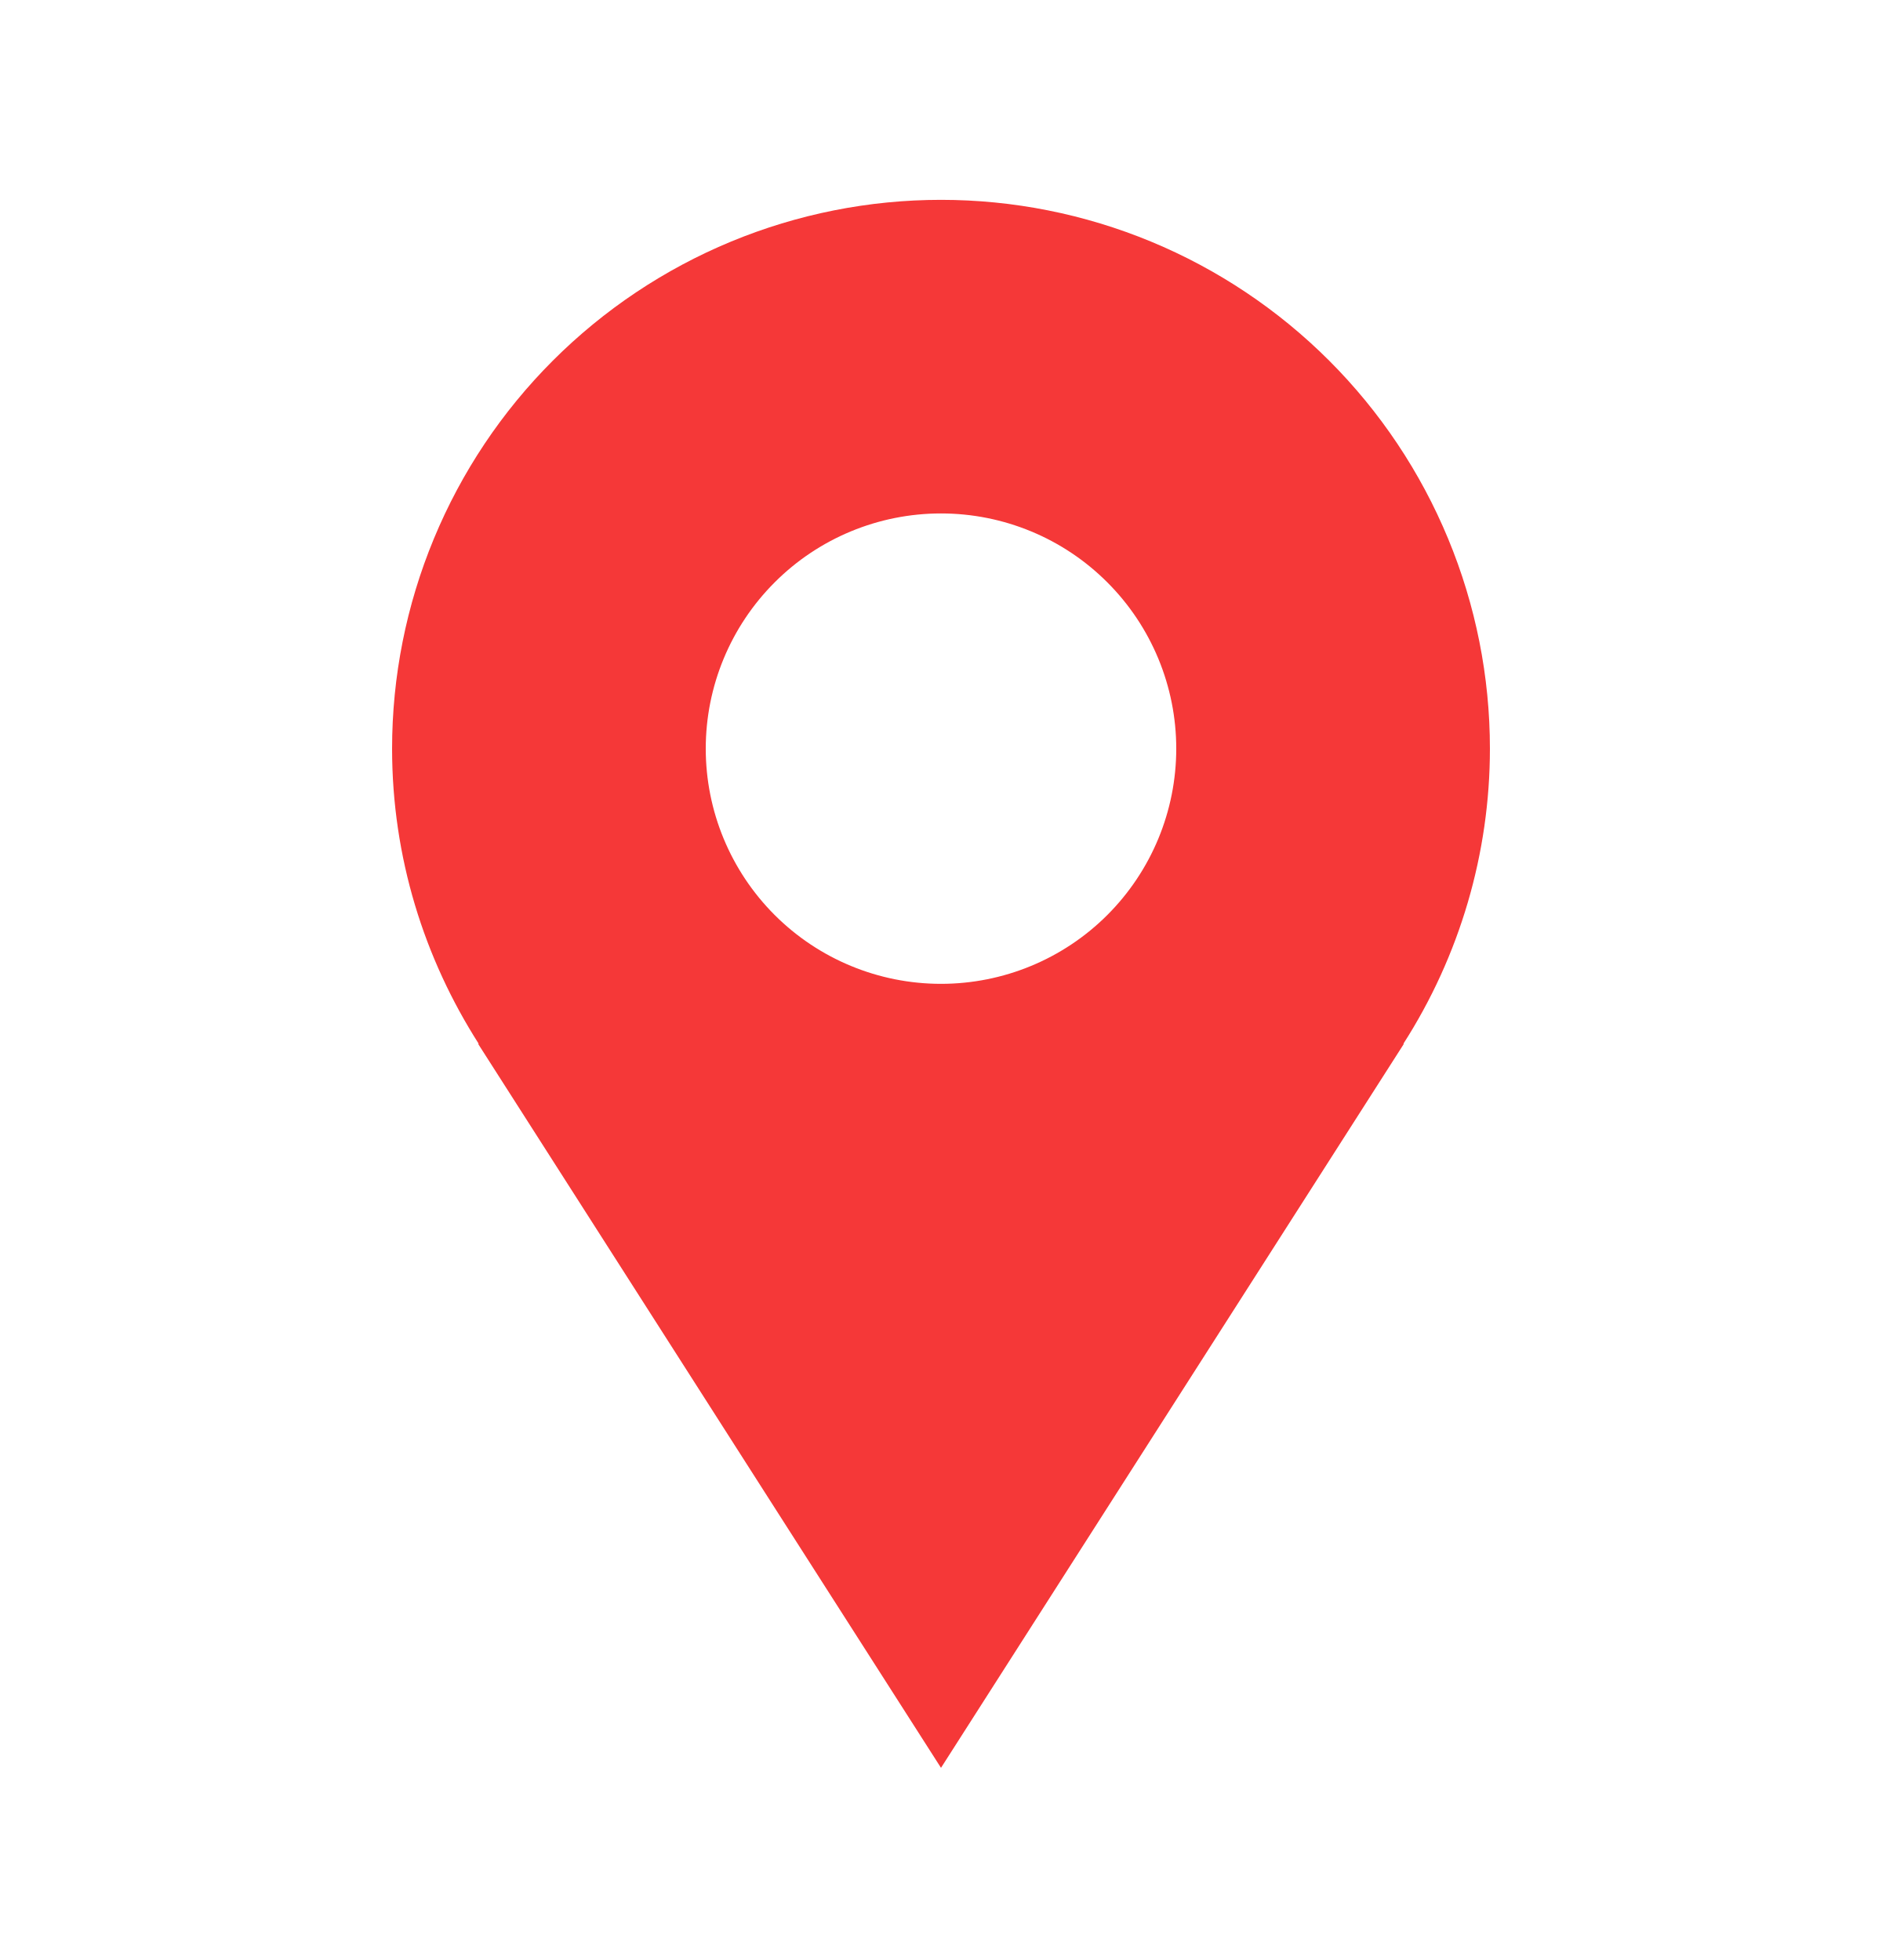
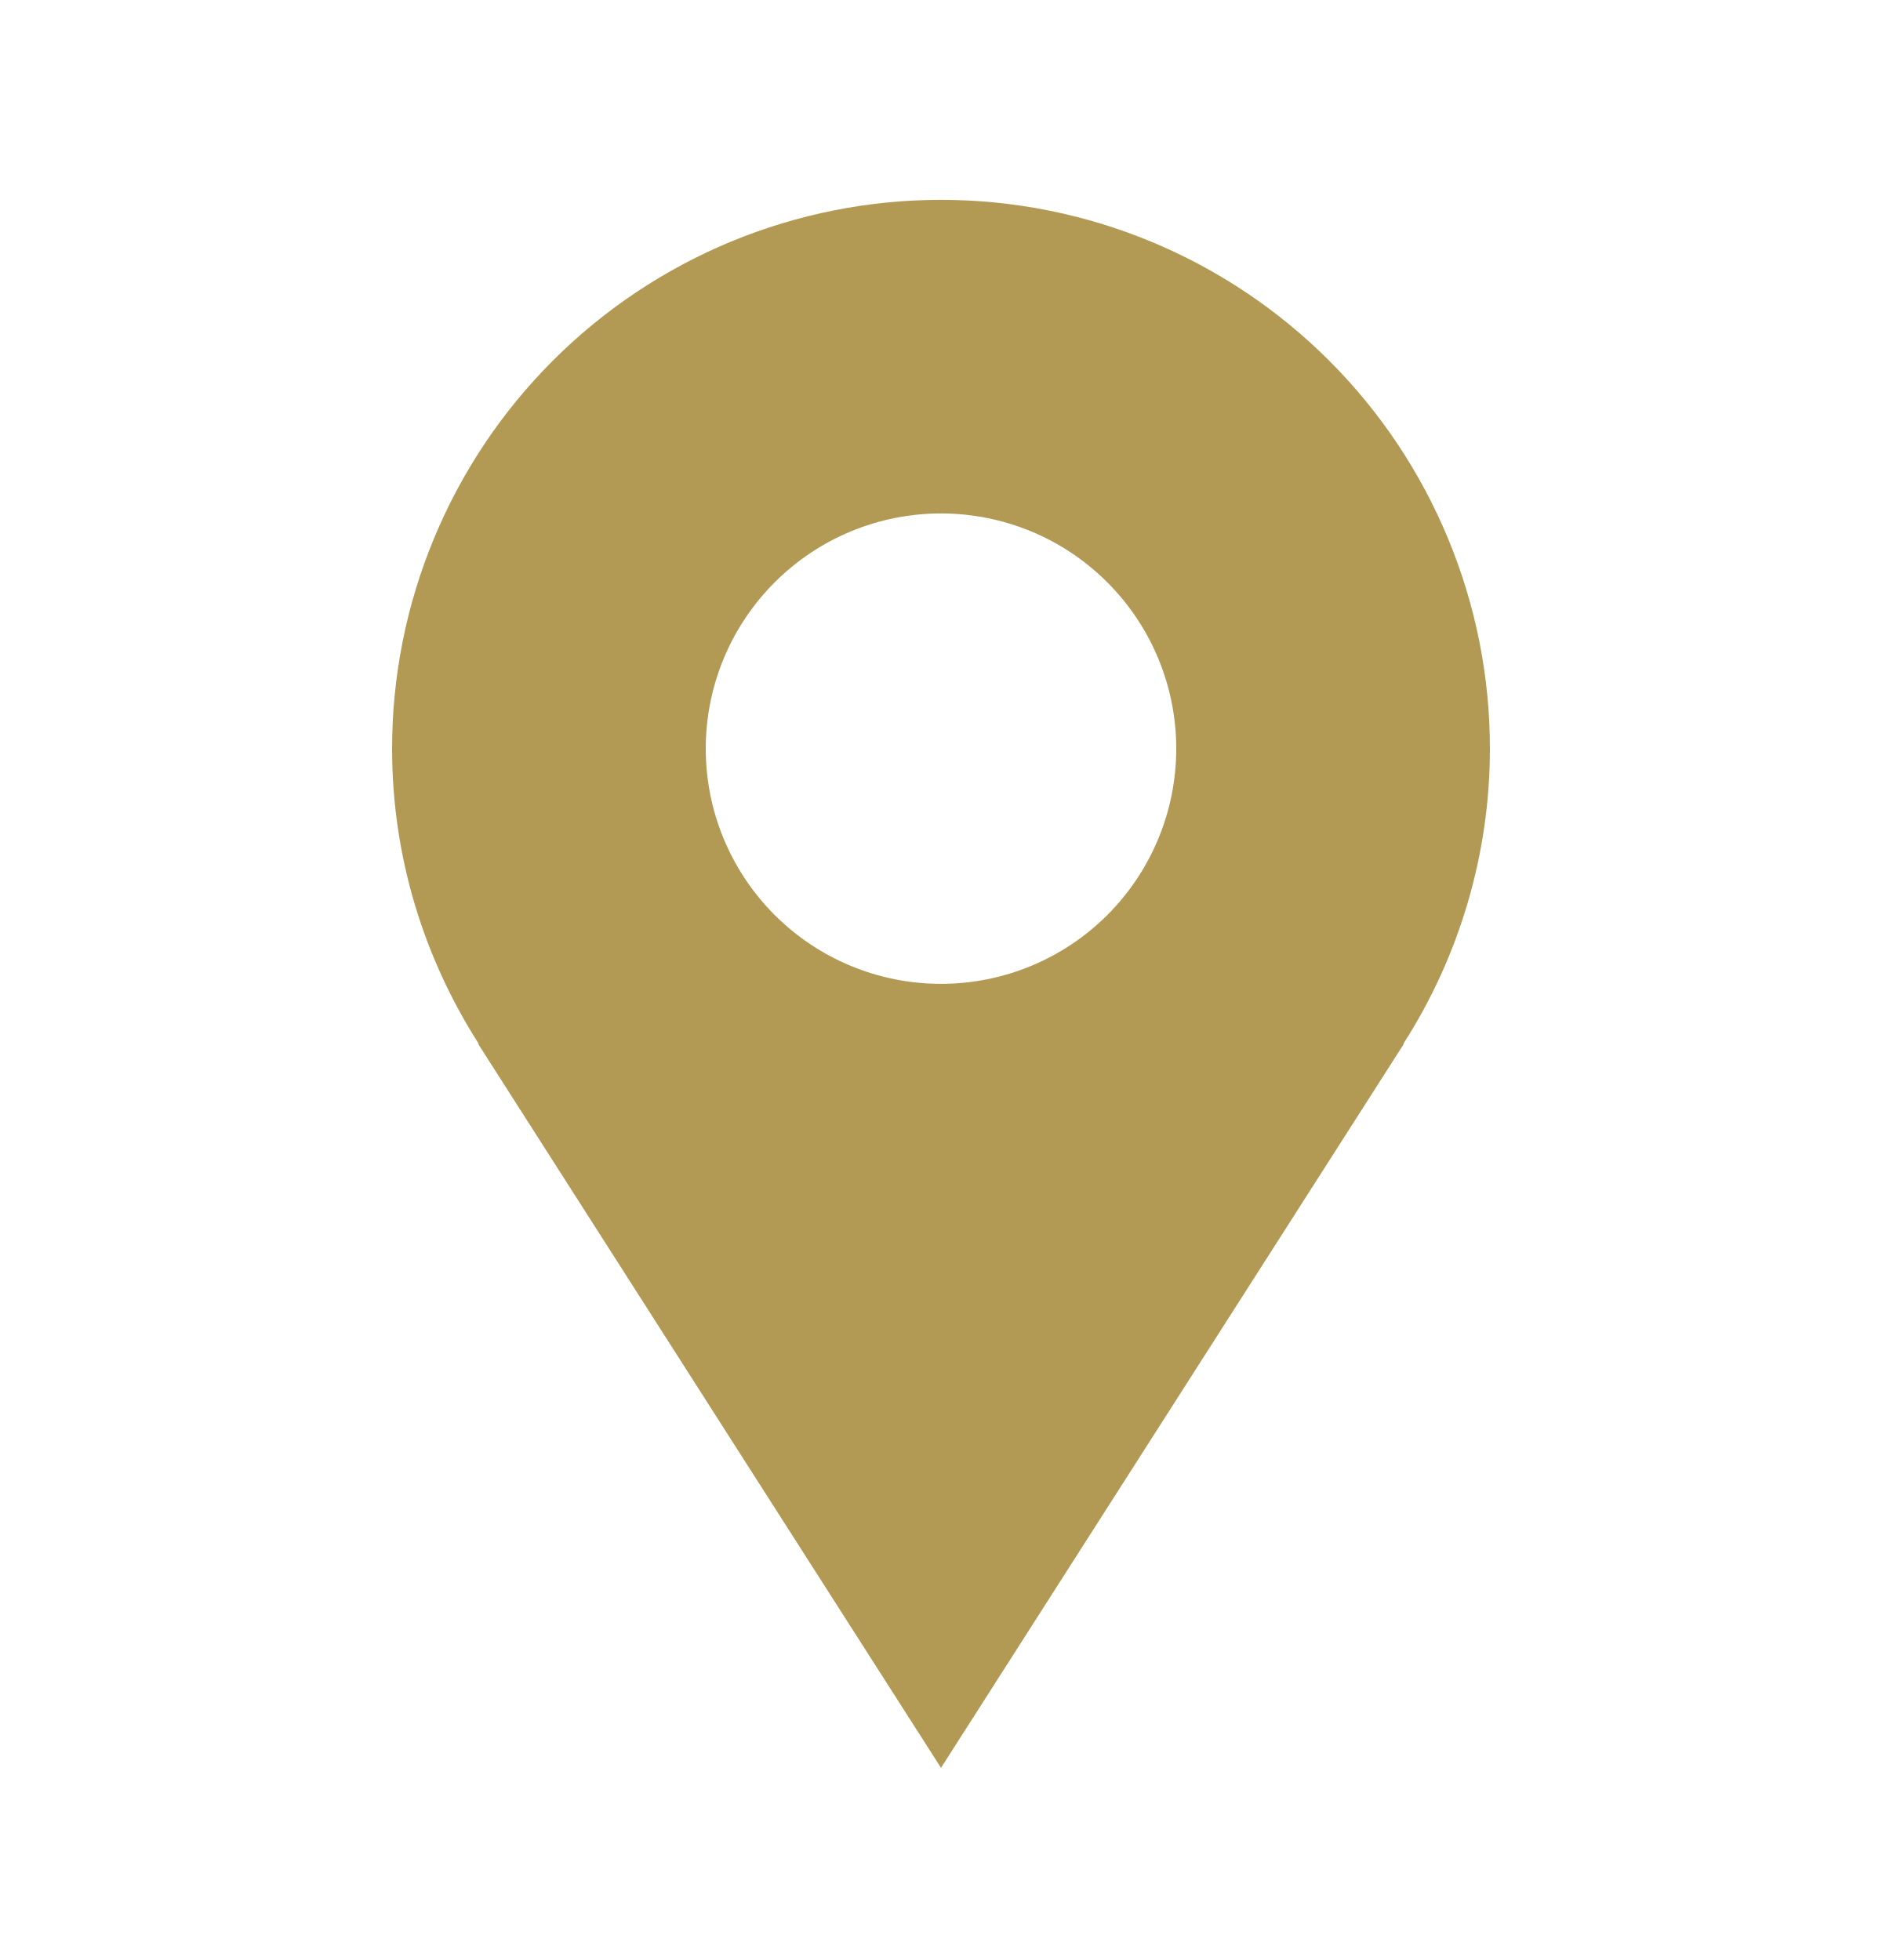
<svg xmlns="http://www.w3.org/2000/svg" width="24" height="25" viewBox="0 0 24 25" fill="none">
-   <path d="M19 9.549C19 8.63 18.819 7.72 18.467 6.871C18.115 6.021 17.6 5.25 16.95 4.6C16.3 3.95 15.528 3.434 14.679 3.082C13.829 2.73 12.919 2.549 12 2.549C11.081 2.549 10.171 2.73 9.321 3.082C8.472 3.434 7.7 3.95 7.05 4.6C6.4 5.25 5.885 6.021 5.533 6.871C5.181 7.72 5 8.63 5 9.549C5 10.936 5.41 12.226 6.105 13.314H6.097C8.457 17.009 12 22.549 12 22.549L17.903 13.314H17.896C18.616 12.191 19 10.884 19 9.549ZM12 12.549C11.204 12.549 10.441 12.233 9.879 11.671C9.316 11.108 9 10.345 9 9.549C9 8.754 9.316 7.991 9.879 7.428C10.441 6.865 11.204 6.549 12 6.549C12.796 6.549 13.559 6.865 14.121 7.428C14.684 7.991 15 8.754 15 9.549C15 10.345 14.684 11.108 14.121 11.671C13.559 12.233 12.796 12.549 12 12.549Z" fill="#F53838" />
+   <path d="M19 9.549C19 8.63 18.819 7.72 18.467 6.871C18.115 6.021 17.6 5.25 16.95 4.6C16.3 3.95 15.528 3.434 14.679 3.082C13.829 2.73 12.919 2.549 12 2.549C11.081 2.549 10.171 2.73 9.321 3.082C8.472 3.434 7.7 3.95 7.05 4.6C6.4 5.25 5.885 6.021 5.533 6.871C5.181 7.72 5 8.63 5 9.549C5 10.936 5.41 12.226 6.105 13.314H6.097C8.457 17.009 12 22.549 12 22.549L17.903 13.314H17.896C18.616 12.191 19 10.884 19 9.549ZM12 12.549C11.204 12.549 10.441 12.233 9.879 11.671C9.316 11.108 9 10.345 9 9.549C9 8.754 9.316 7.991 9.879 7.428C10.441 6.865 11.204 6.549 12 6.549C12.796 6.549 13.559 6.865 14.121 7.428C14.684 7.991 15 8.754 15 9.549C15 10.345 14.684 11.108 14.121 11.671C13.559 12.233 12.796 12.549 12 12.549Z" fill="#b29a55" />
</svg>
